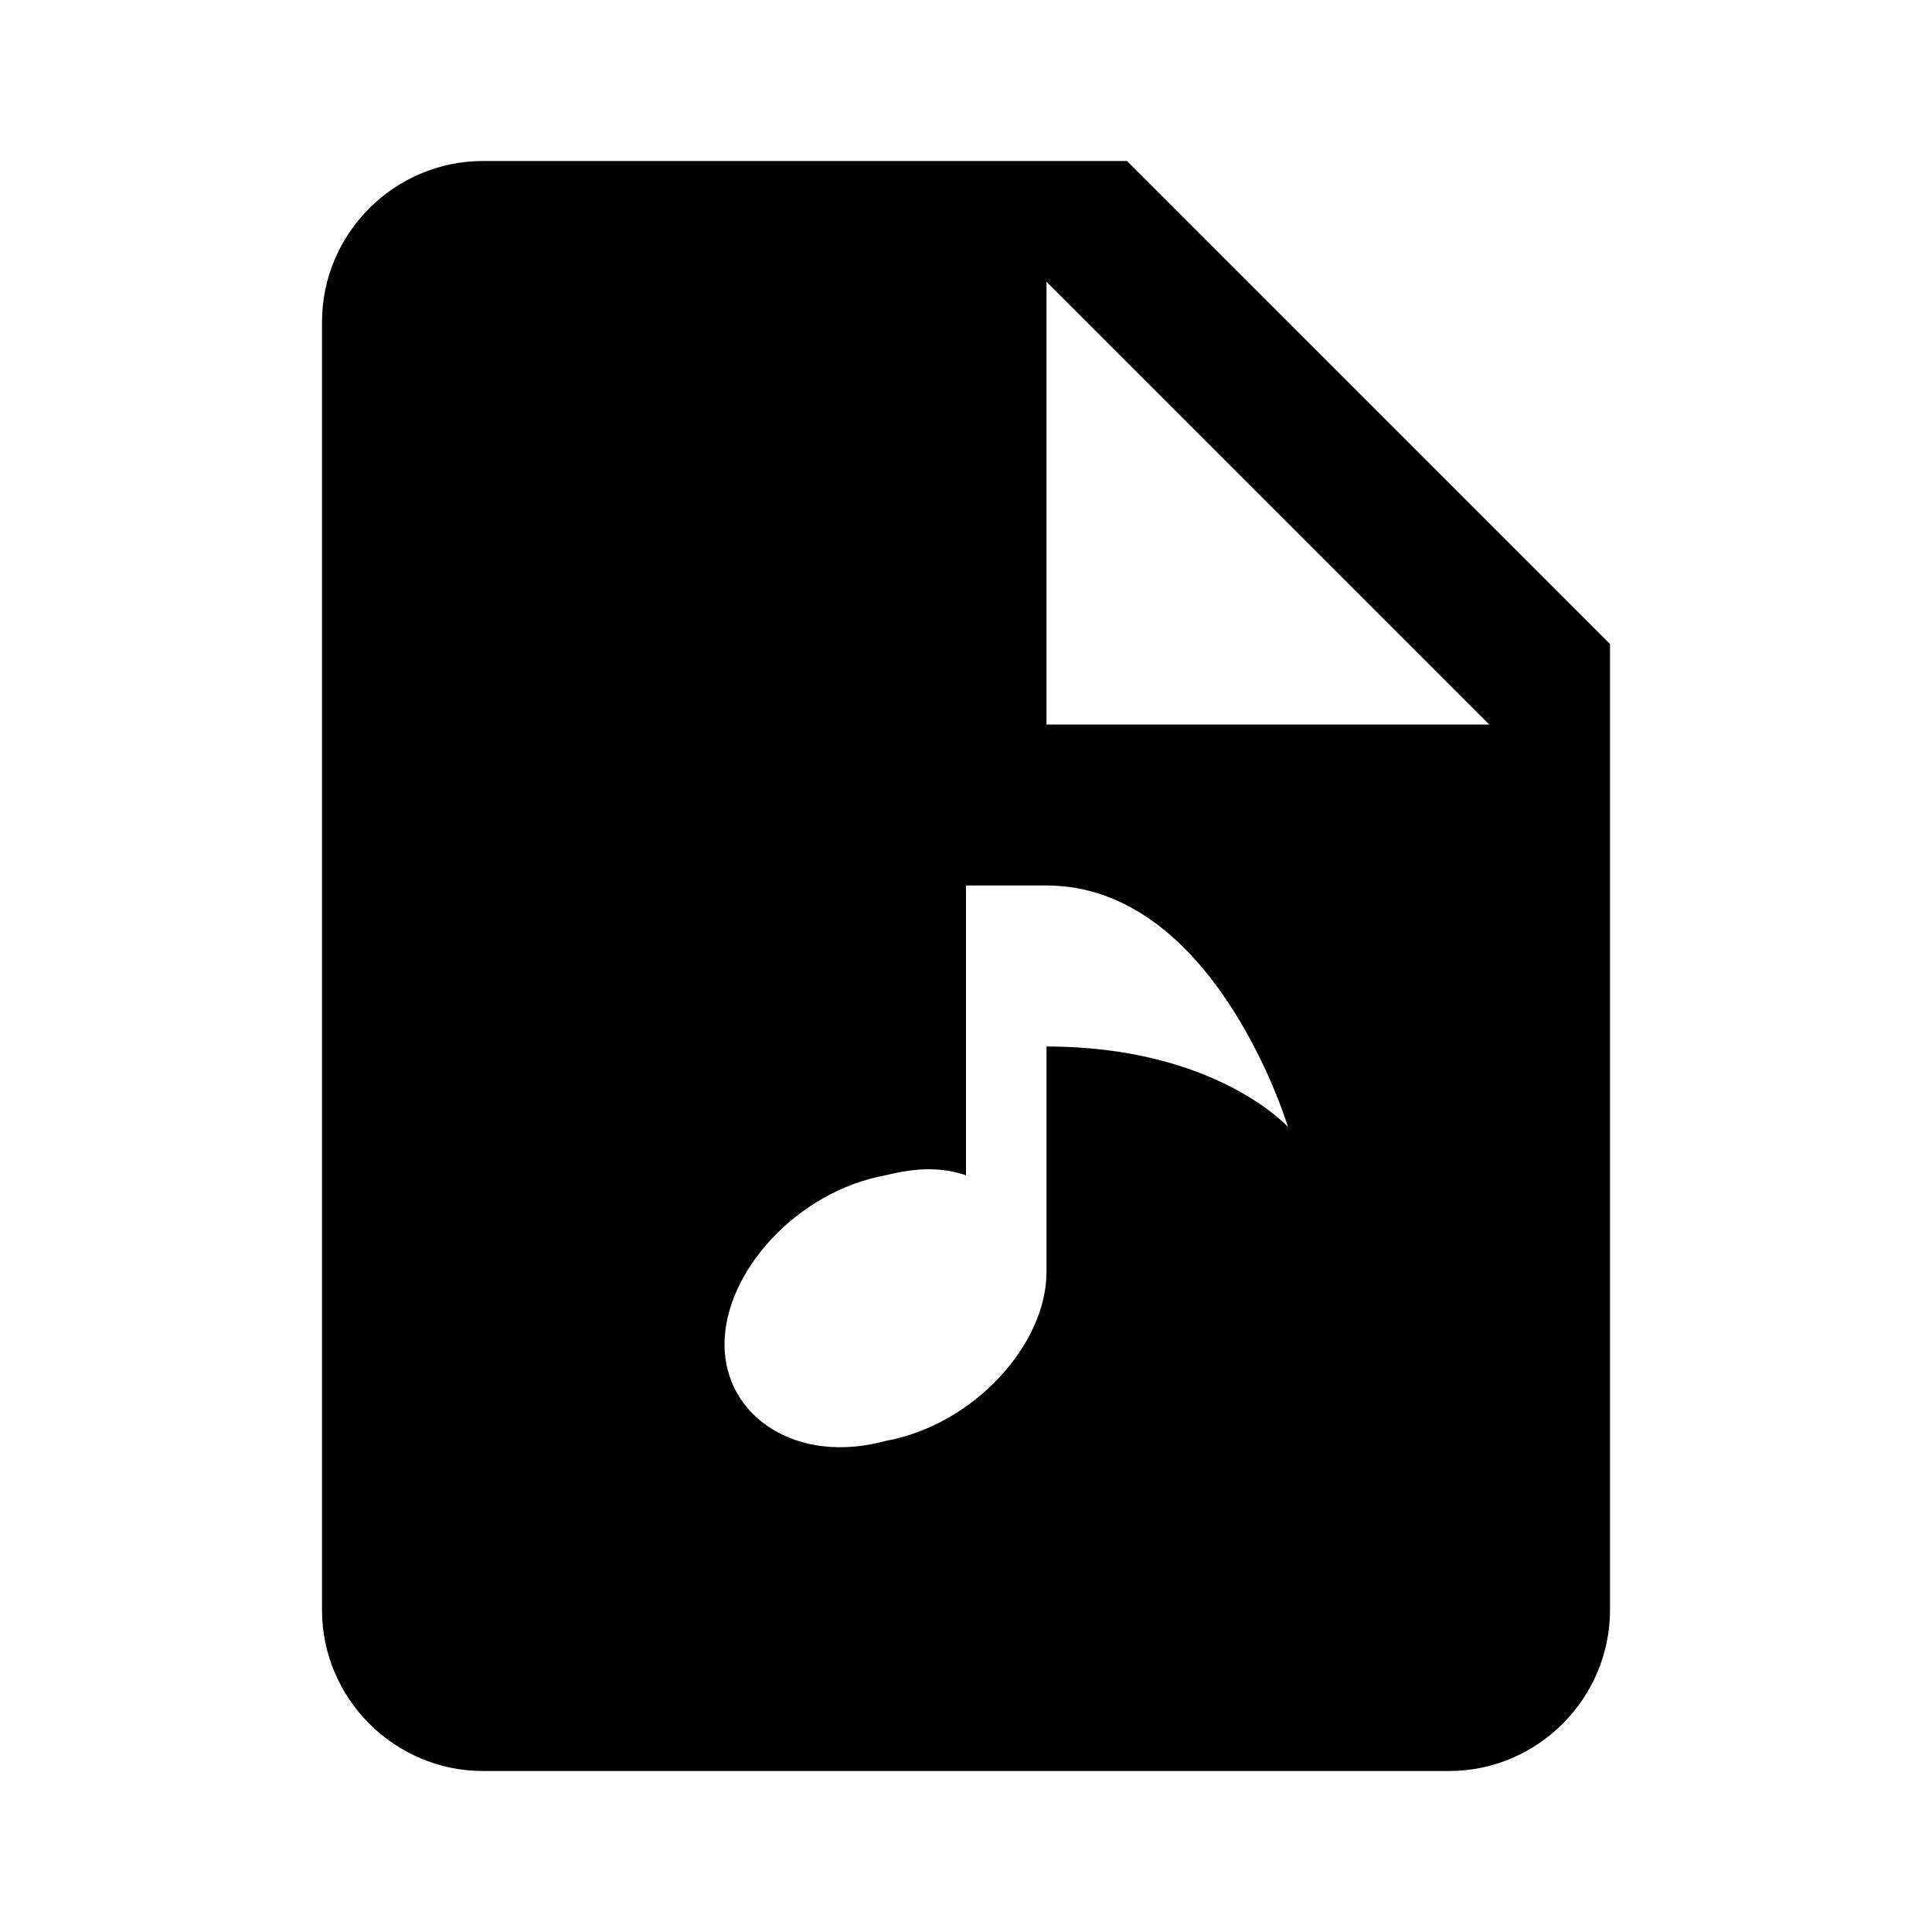
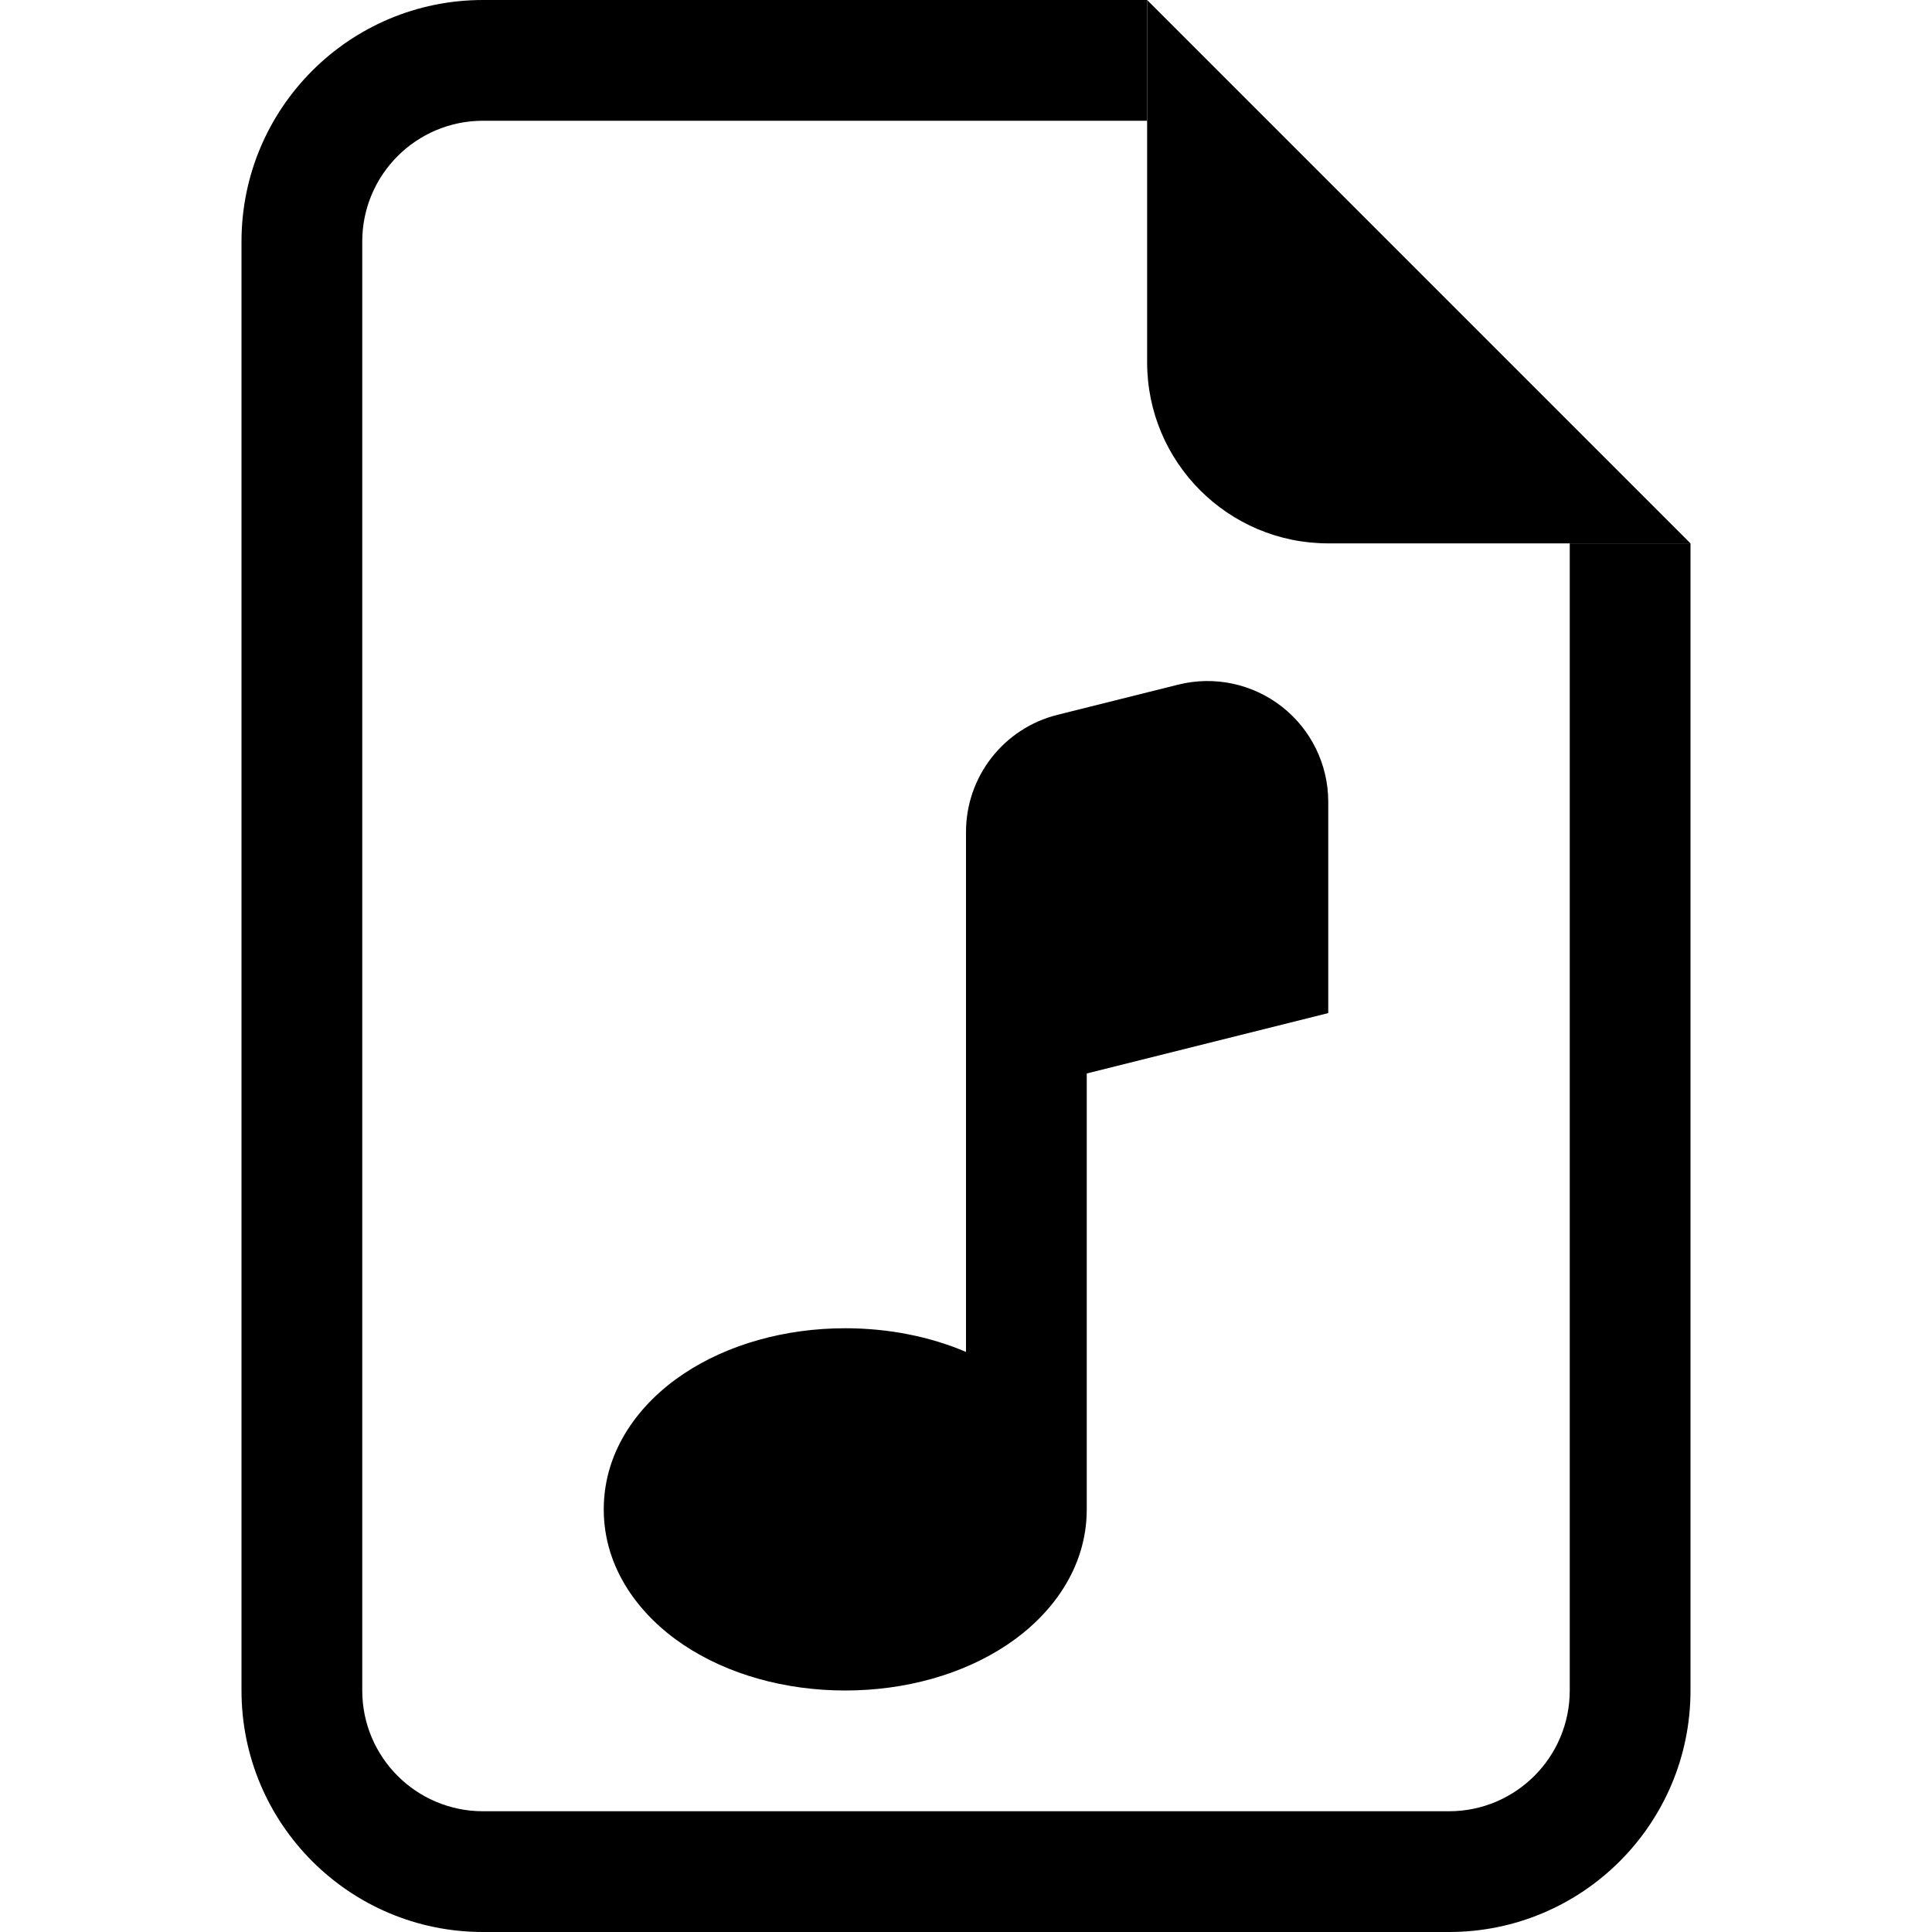
- <svg xmlns="http://www.w3.org/2000/svg" version="1.0" x="0px" y="0px" viewBox="0 0 24 24" enable-background="new 0 0 24 24" xml:space="preserve">
-   <path d="M14,2H6C4.9,2,4,2.9,4,4v16c0,1.1,0.9,2,2,2h12c1.1,0,2-0.9,2-2V8L14,2z M13,13c0,0,0,2.7,0,2.8c0,0.9-0.9,1.9-2,2.1  c-1.1,0.3-2-0.3-2-1.2s0.9-1.9,2-2.1c0.4-0.1,0.7-0.1,1,0V11h1c2.1,0,3,3,3,3S15.1,13,13,13z M13,9V3.5L18.5,9H13z" />
+ <svg xmlns="http://www.w3.org/2000/svg" width="1em" height="1em" viewBox="0 0 16 16" class="bi bi-file-earmark-music" fill="currentColor">
+   <path d="M4 0h5.5v1H4a1 1 0 0 0-1 1v12a1 1 0 0 0 1 1h8a1 1 0 0 0 1-1V4.5h1V14a2 2 0 0 1-2 2H4a2 2 0 0 1-2-2V2a2 2 0 0 1 2-2z" />
+   <path d="M9.5 3V0L14 4.5h-3A1.5 1.5 0 0 1 9.5 3z" />
+   <path fill-rule="evenodd" d="M9.757 5.67A1 1 0 0 1 11 6.64v1.75l-2 .5v3.61c0 .495-.301.883-.662 1.123C7.974 13.866 7.499 14 7 14c-.5 0-.974-.134-1.338-.377-.36-.24-.662-.628-.662-1.123s.301-.883.662-1.123C6.026 11.134 6.501 11 7 11c.356 0 .7.068 1 .196V6.89a1 1 0 0 1 .757-.97l1-.25z" />
</svg>
